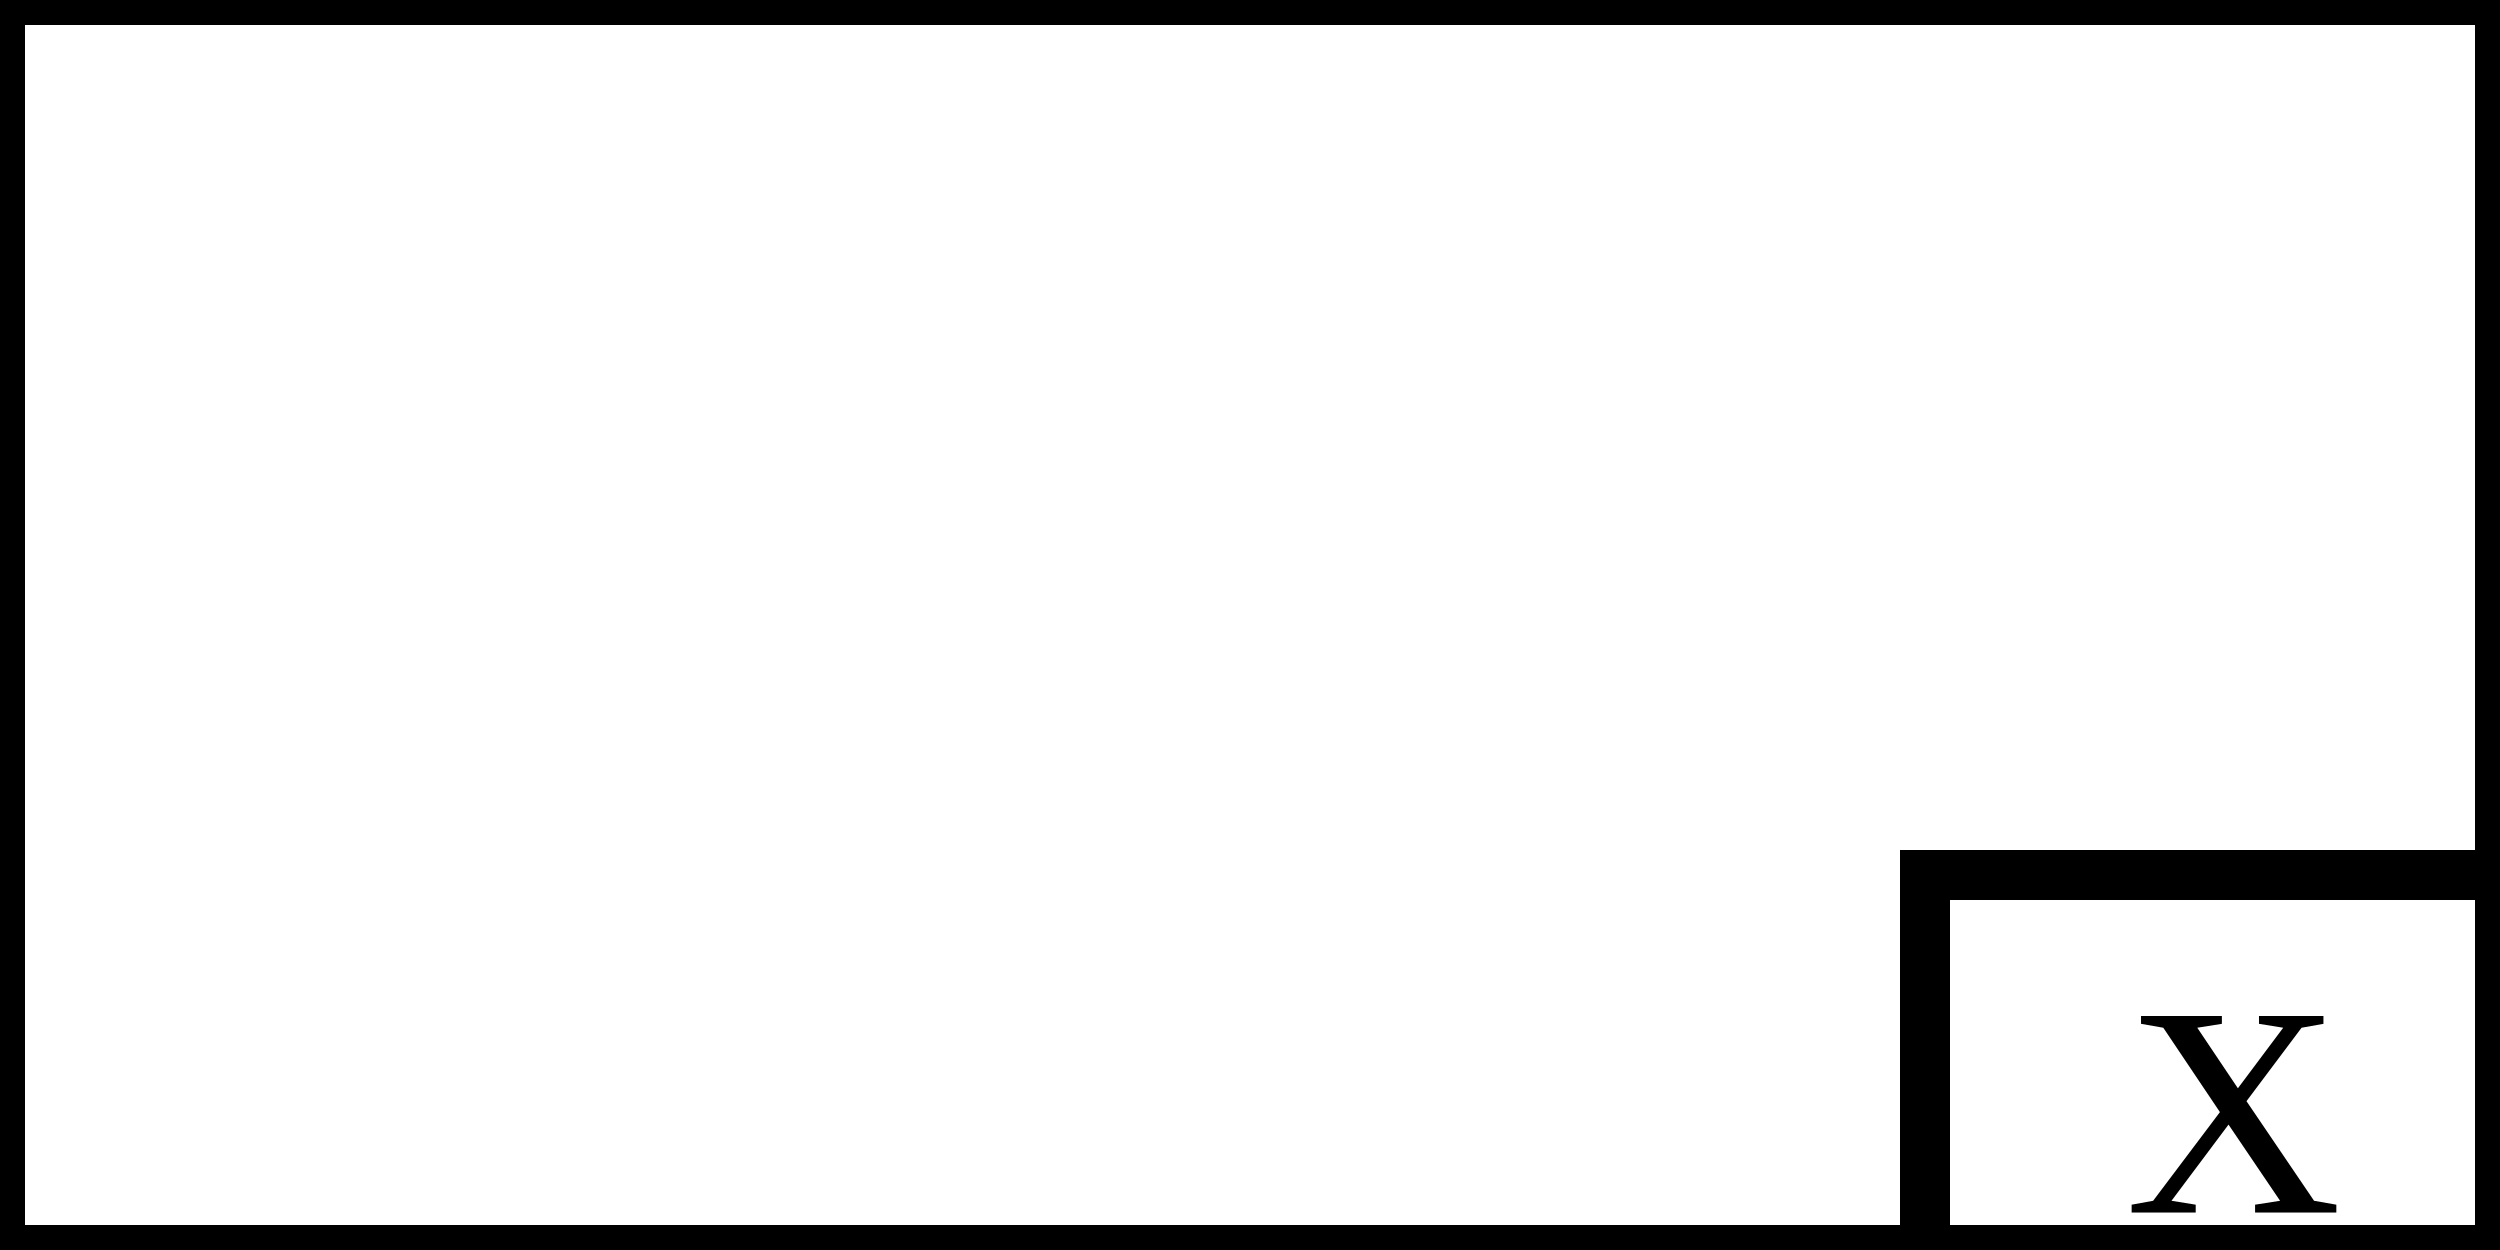
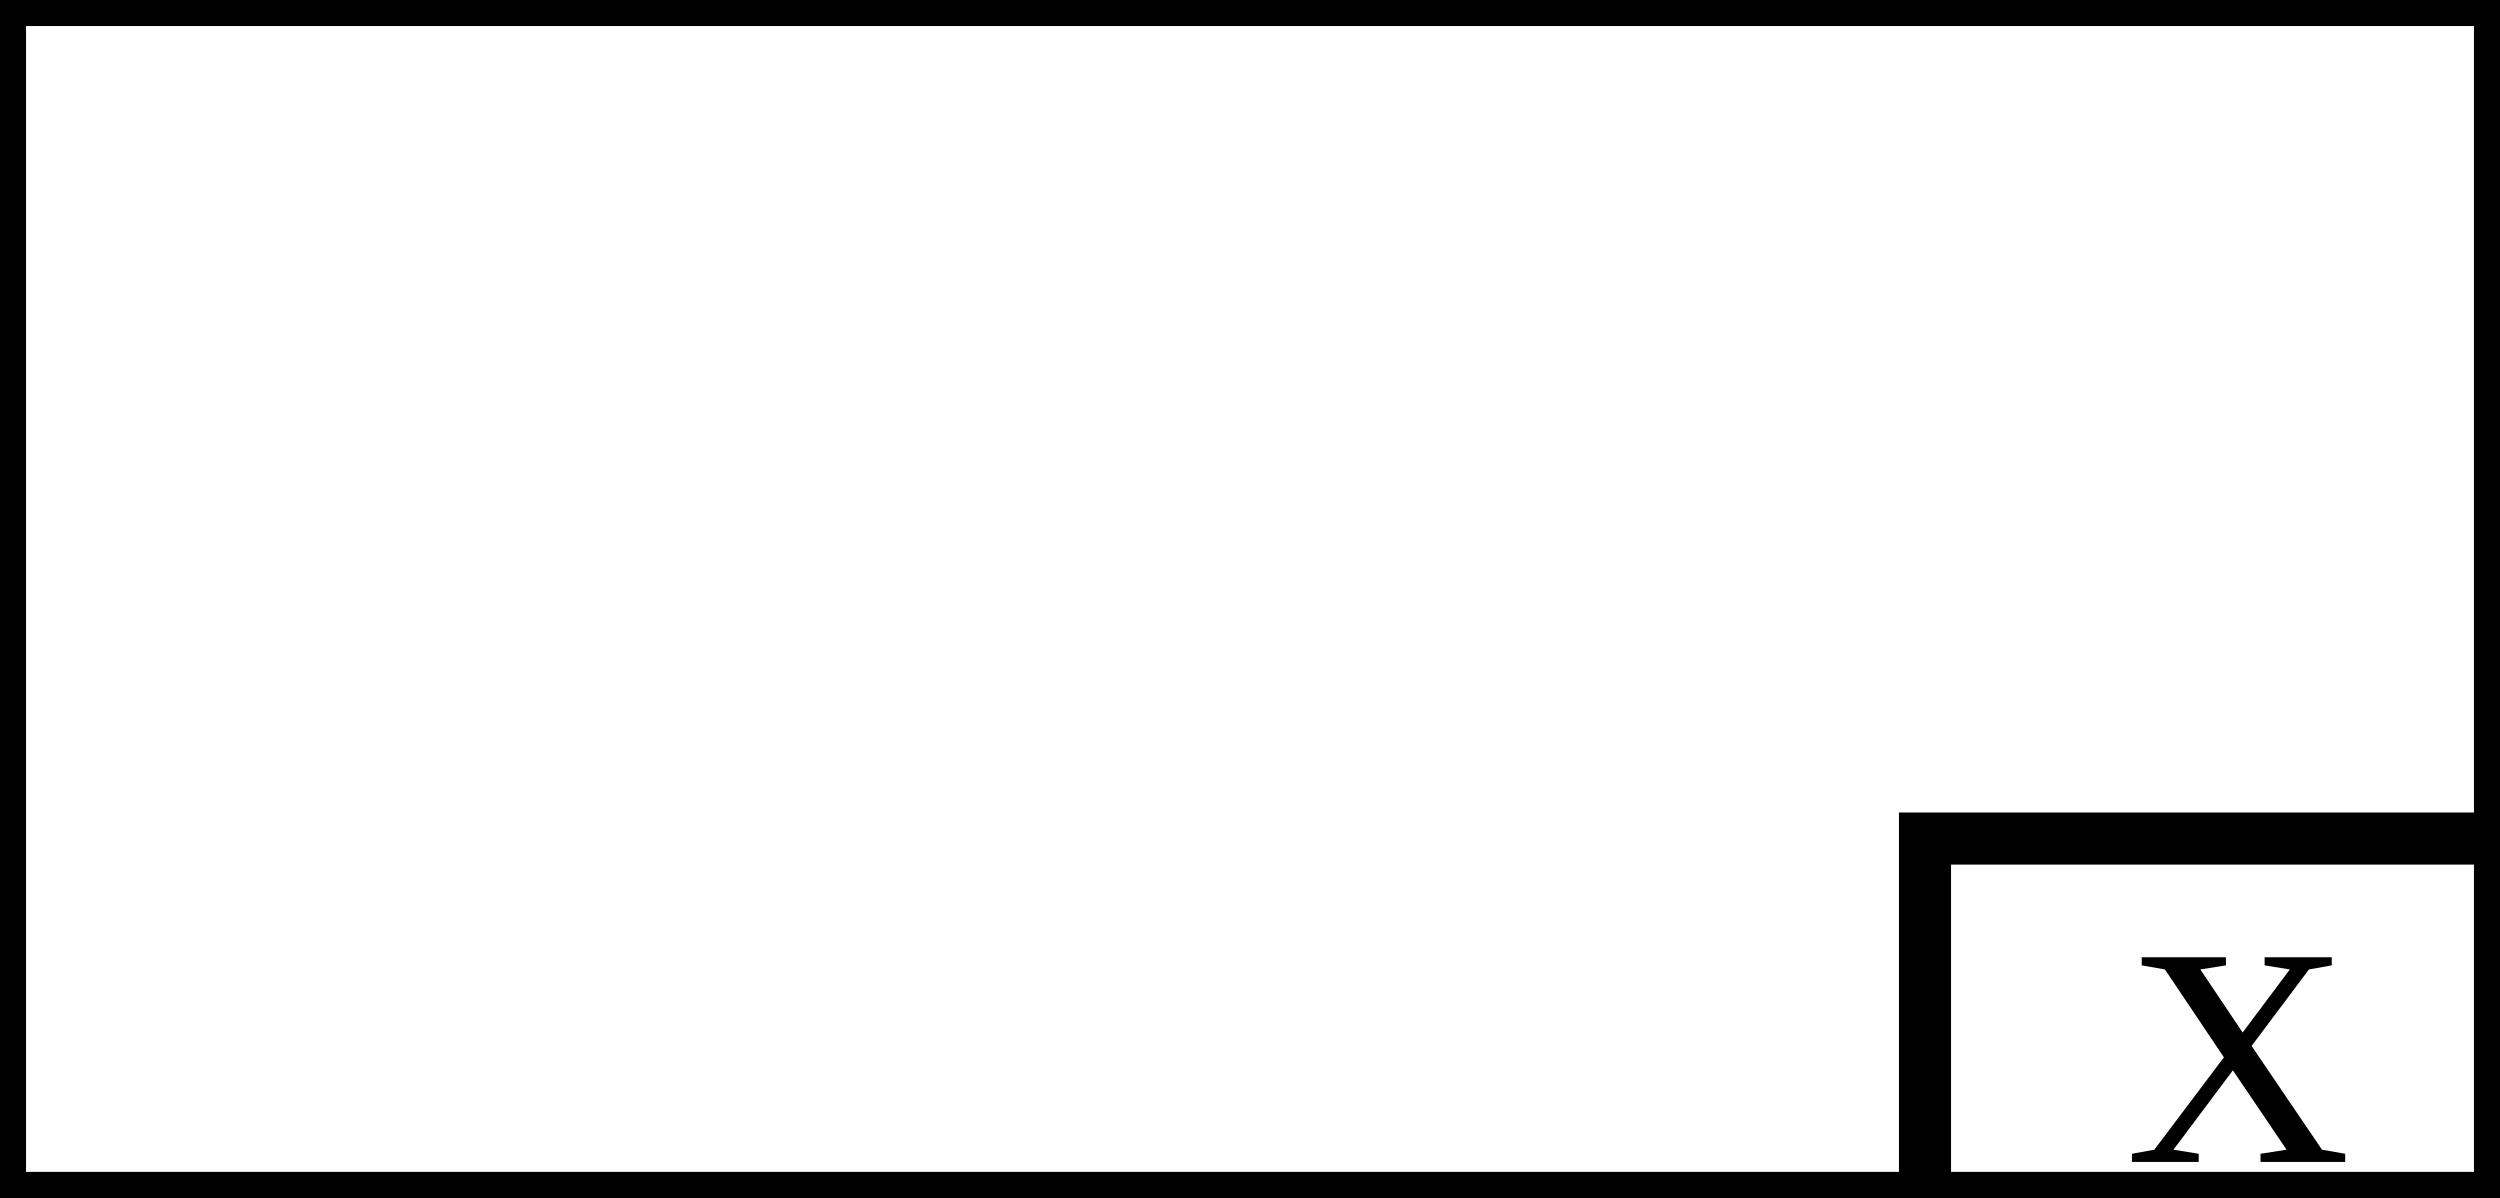
- <svg xmlns="http://www.w3.org/2000/svg" viewBox="0 0 100 50">
+ <svg xmlns="http://www.w3.org/2000/svg" viewBox="0 0 96 46">
  <style>
        .text{
            font: 8px;
        }
    </style>
  <rect fill="white" stroke="black" stroke-width="2" width="100%" height="100%" />
  <rect fill="white" x="77%" y="70%" stroke="black" stroke-width="2" width="23%" height="30%" />
  <text x="85%" y="97%" class="text">X</text>
</svg>
